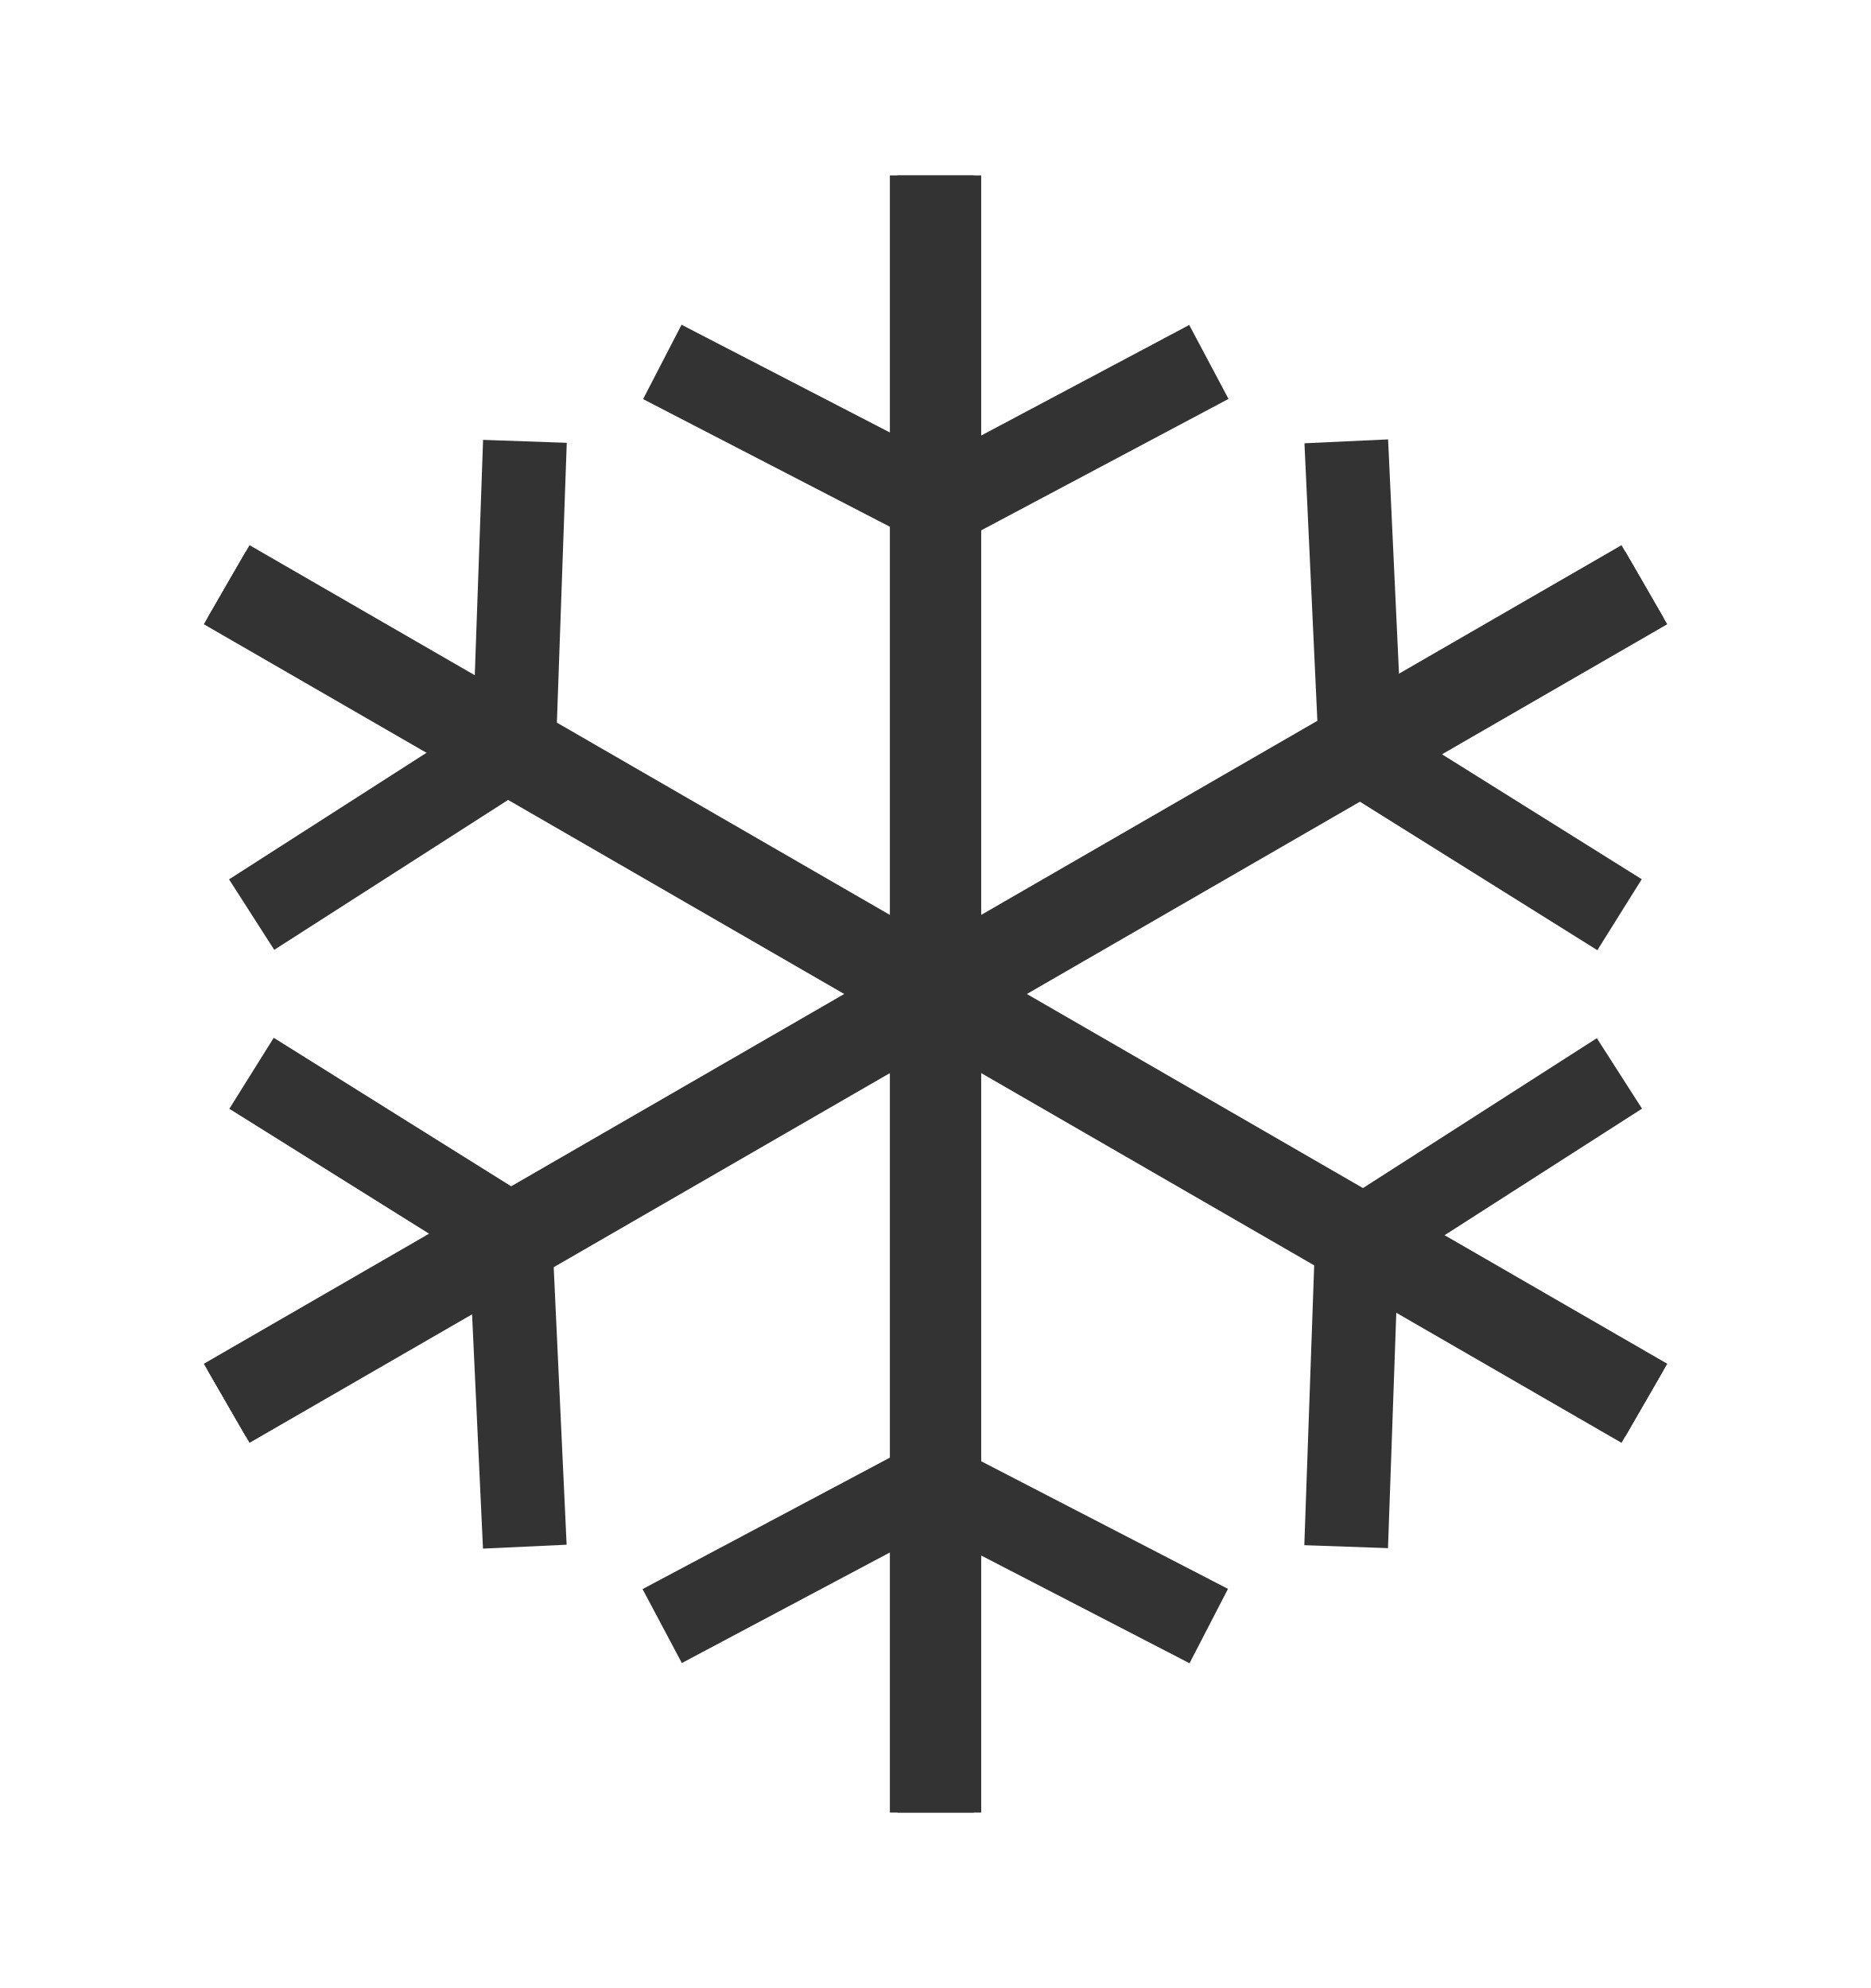
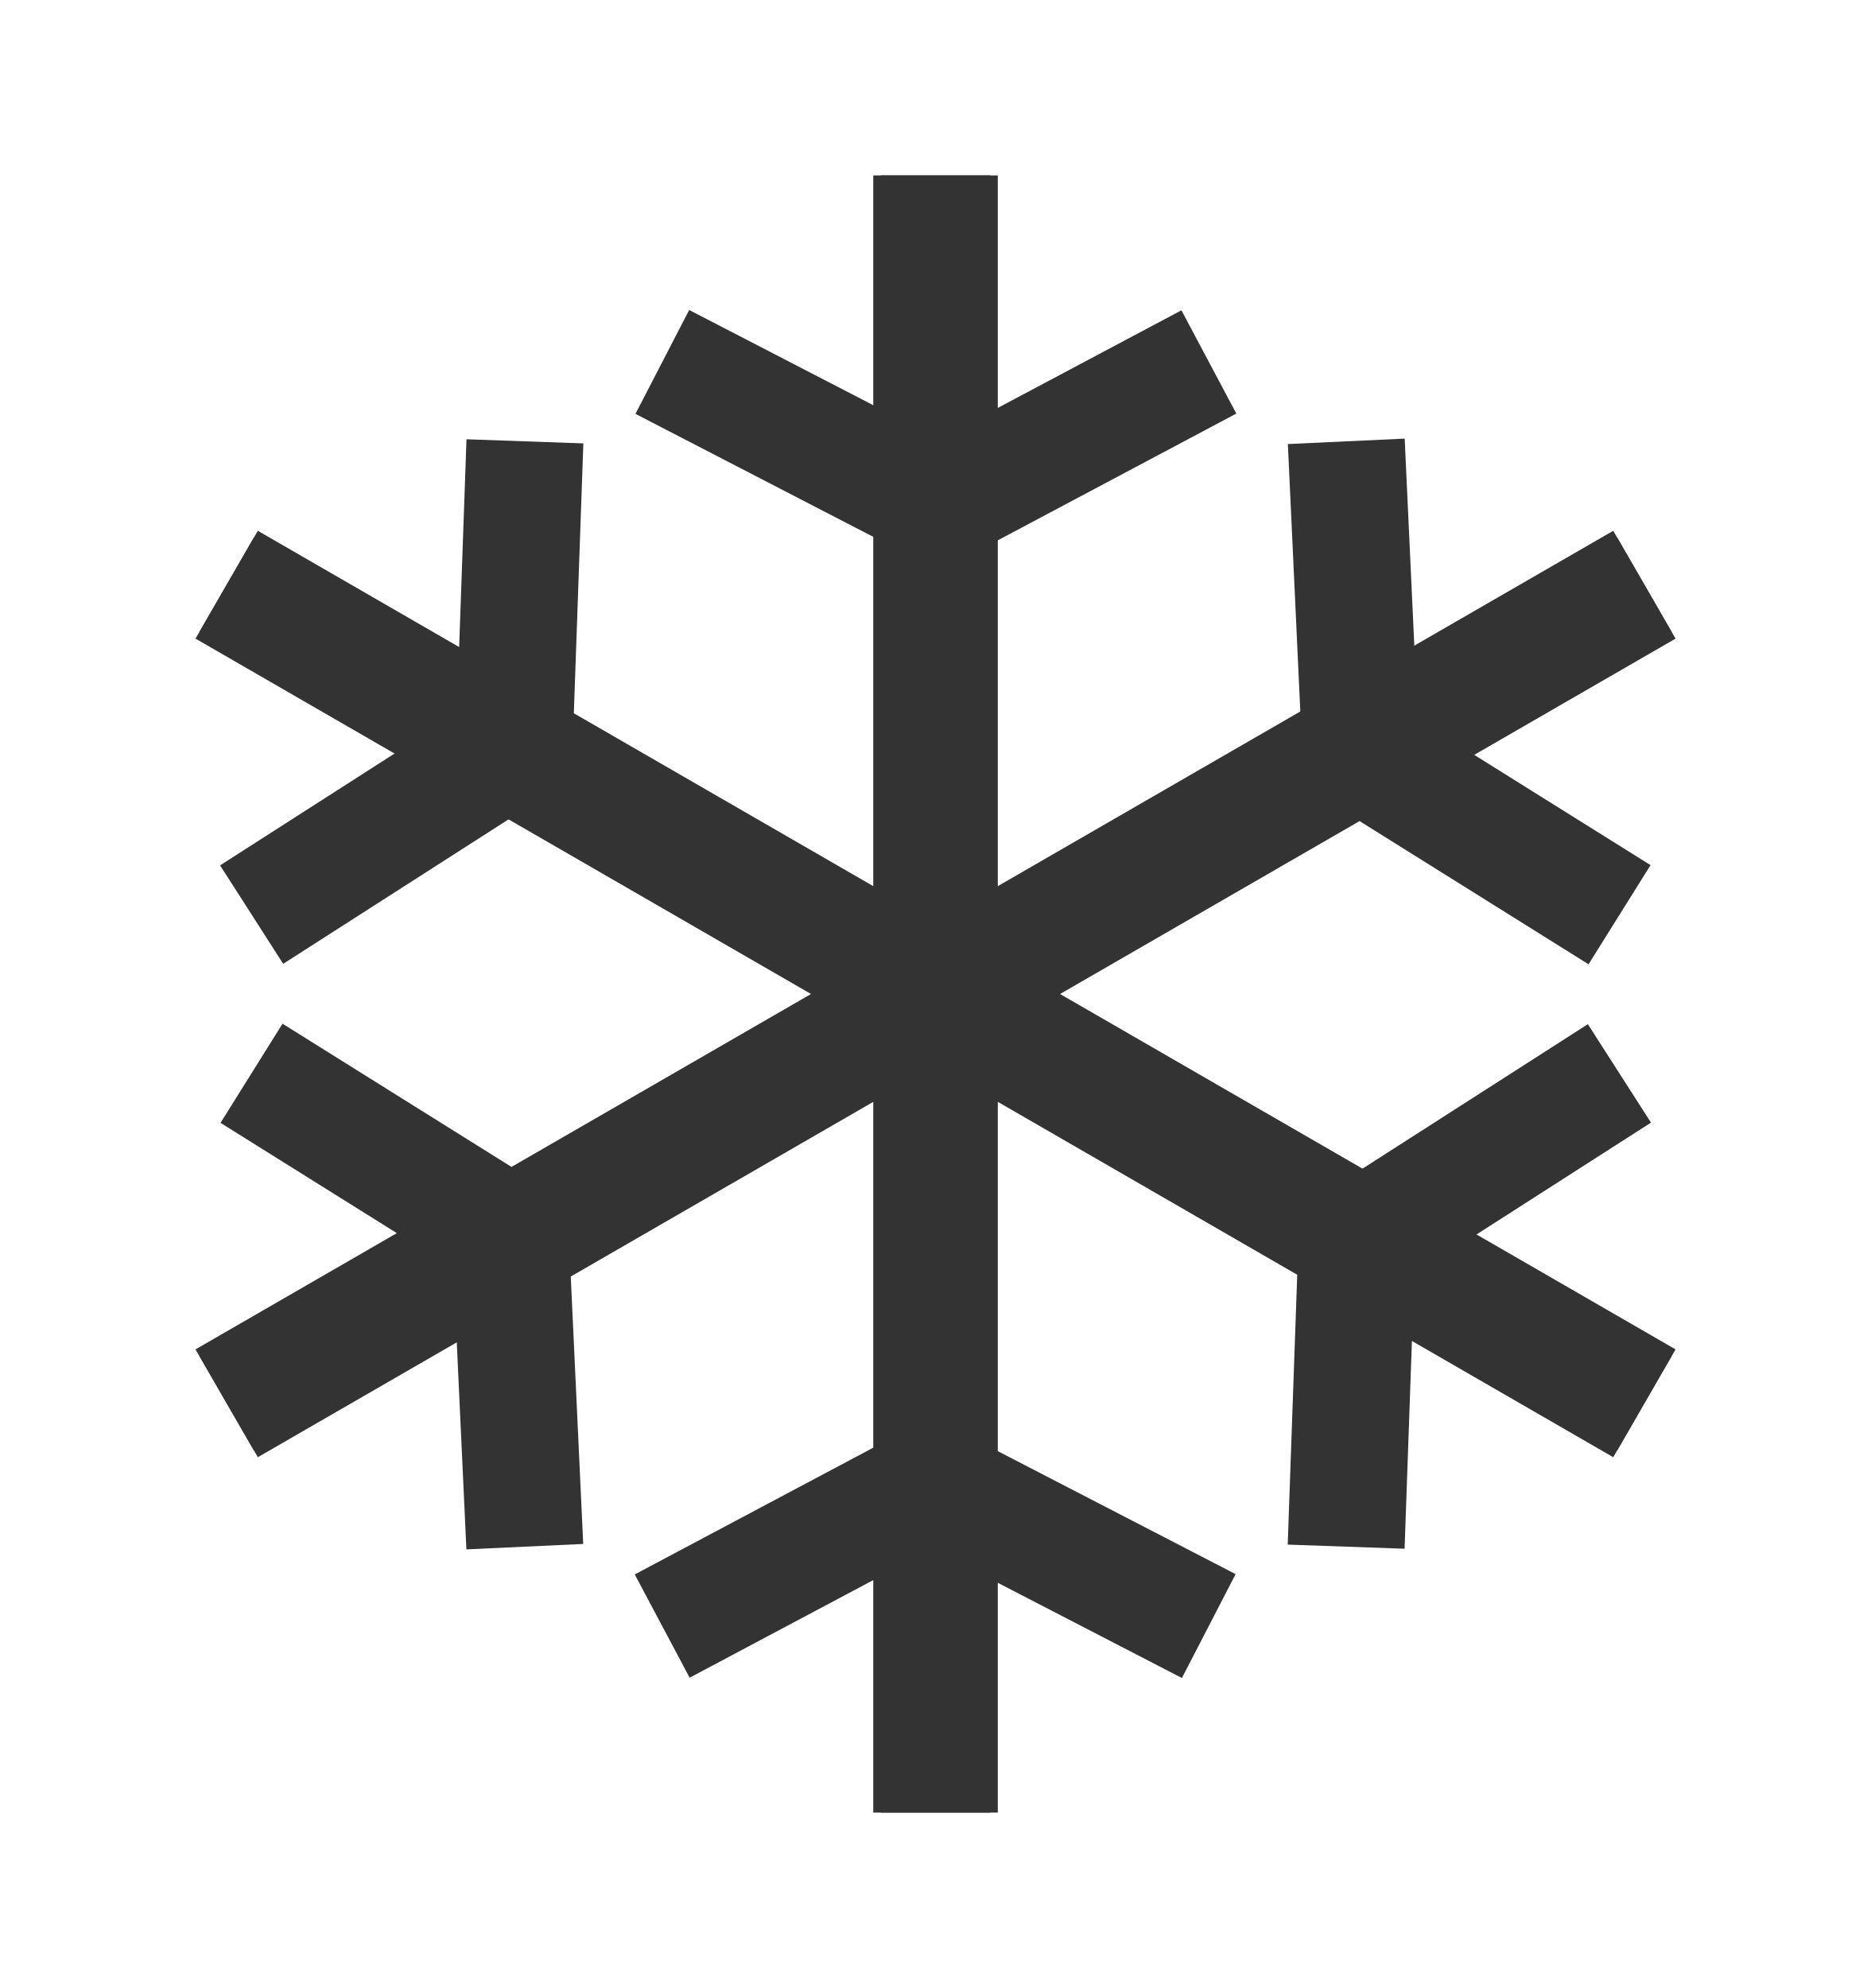
<svg xmlns="http://www.w3.org/2000/svg" width="16" height="17" viewBox="0 0 16 17" fill="none">
-   <path d="M8.033 1.5V4.32M8.033 4.32L5.664 3.095M8.033 4.32L10.338 3.095M8.033 4.32V15.5" stroke="#333333" stroke-width="0.716" />
-   <path d="M1.955 4.972L4.397 6.382M4.397 6.382L2.152 7.821M4.397 6.382L4.489 3.774M4.397 6.382L14.079 11.972" stroke="#333333" stroke-width="0.716" />
-   <path d="M1.922 11.972L4.364 10.562M4.364 10.562L4.488 13.226M4.364 10.562L2.151 9.178M4.364 10.562L14.046 4.972" stroke="#333333" stroke-width="0.716" />
-   <path d="M7.968 15.5L7.968 12.68M7.968 12.68L10.337 13.905M7.968 12.68L5.663 13.905M7.968 12.68L7.968 1.5" stroke="#333333" stroke-width="0.716" />
-   <path d="M14.046 12.028L11.604 10.618M11.604 10.618L13.849 9.179M11.604 10.618L11.512 13.226M11.604 10.618L1.922 5.028" stroke="#333333" stroke-width="0.716" />
-   <path d="M14.079 5.028L11.637 6.438M11.637 6.438L11.513 3.774M11.637 6.438L13.85 7.822M11.637 6.438L1.955 12.028" stroke="#333333" stroke-width="0.716" />
+   <path d="M8.033 1.5V4.32M8.033 4.32L5.664 3.095M8.033 4.32L10.338 3.095M8.033 4.32V15.5" stroke="#333333" strokeWidth="0.716" />
+   <path d="M1.955 4.972L4.397 6.382M4.397 6.382L2.152 7.821M4.397 6.382L4.489 3.774M4.397 6.382L14.079 11.972" stroke="#333333" strokeWidth="0.716" />
+   <path d="M1.922 11.972L4.364 10.562M4.364 10.562L4.488 13.226M4.364 10.562L2.151 9.178M4.364 10.562L14.046 4.972" stroke="#333333" strokeWidth="0.716" />
+   <path d="M7.968 15.5L7.968 12.68M7.968 12.68L10.337 13.905M7.968 12.68L5.663 13.905M7.968 12.68L7.968 1.5" stroke="#333333" strokeWidth="0.716" />
+   <path d="M14.046 12.028L11.604 10.618M11.604 10.618L13.849 9.179M11.604 10.618L11.512 13.226M11.604 10.618L1.922 5.028" stroke="#333333" strokeWidth="0.716" />
+   <path d="M14.079 5.028L11.637 6.438M11.637 6.438L11.513 3.774M11.637 6.438L13.85 7.822M11.637 6.438L1.955 12.028" stroke="#333333" strokeWidth="0.716" />
</svg>
